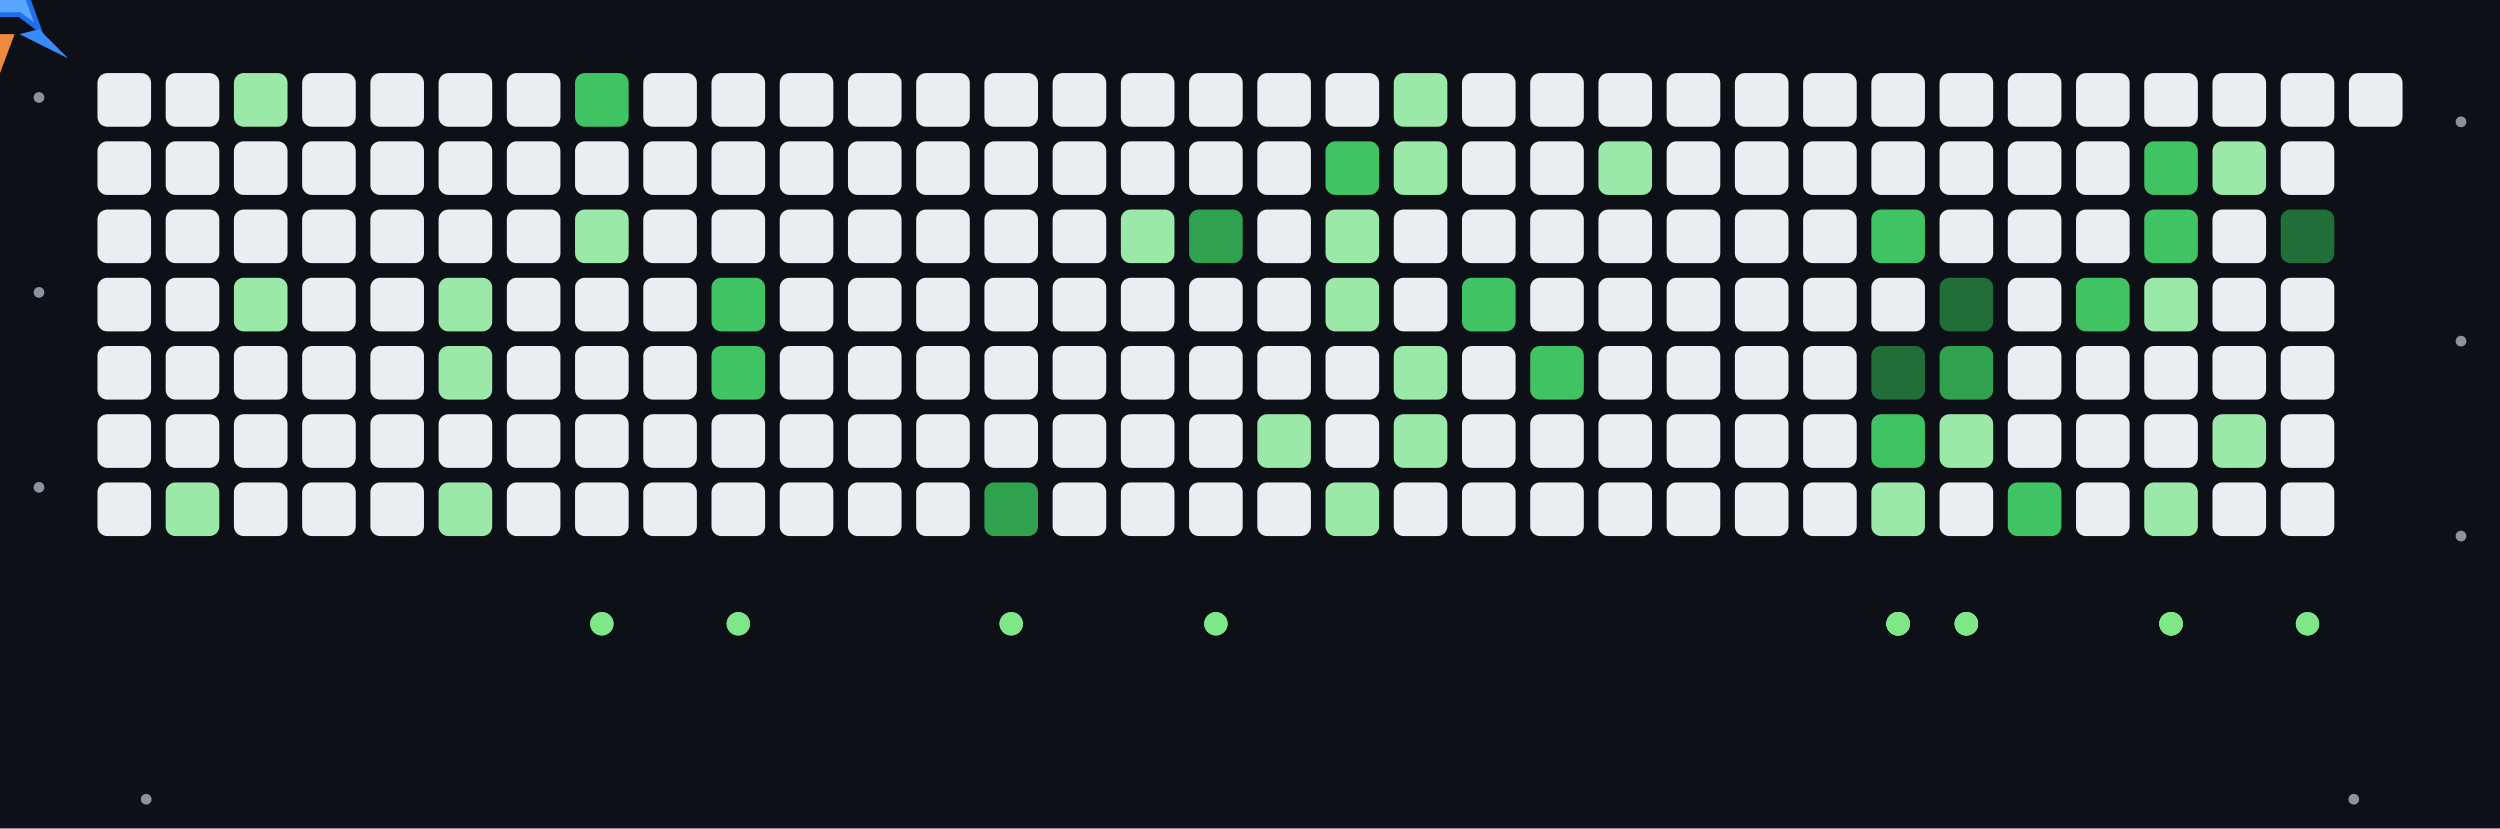
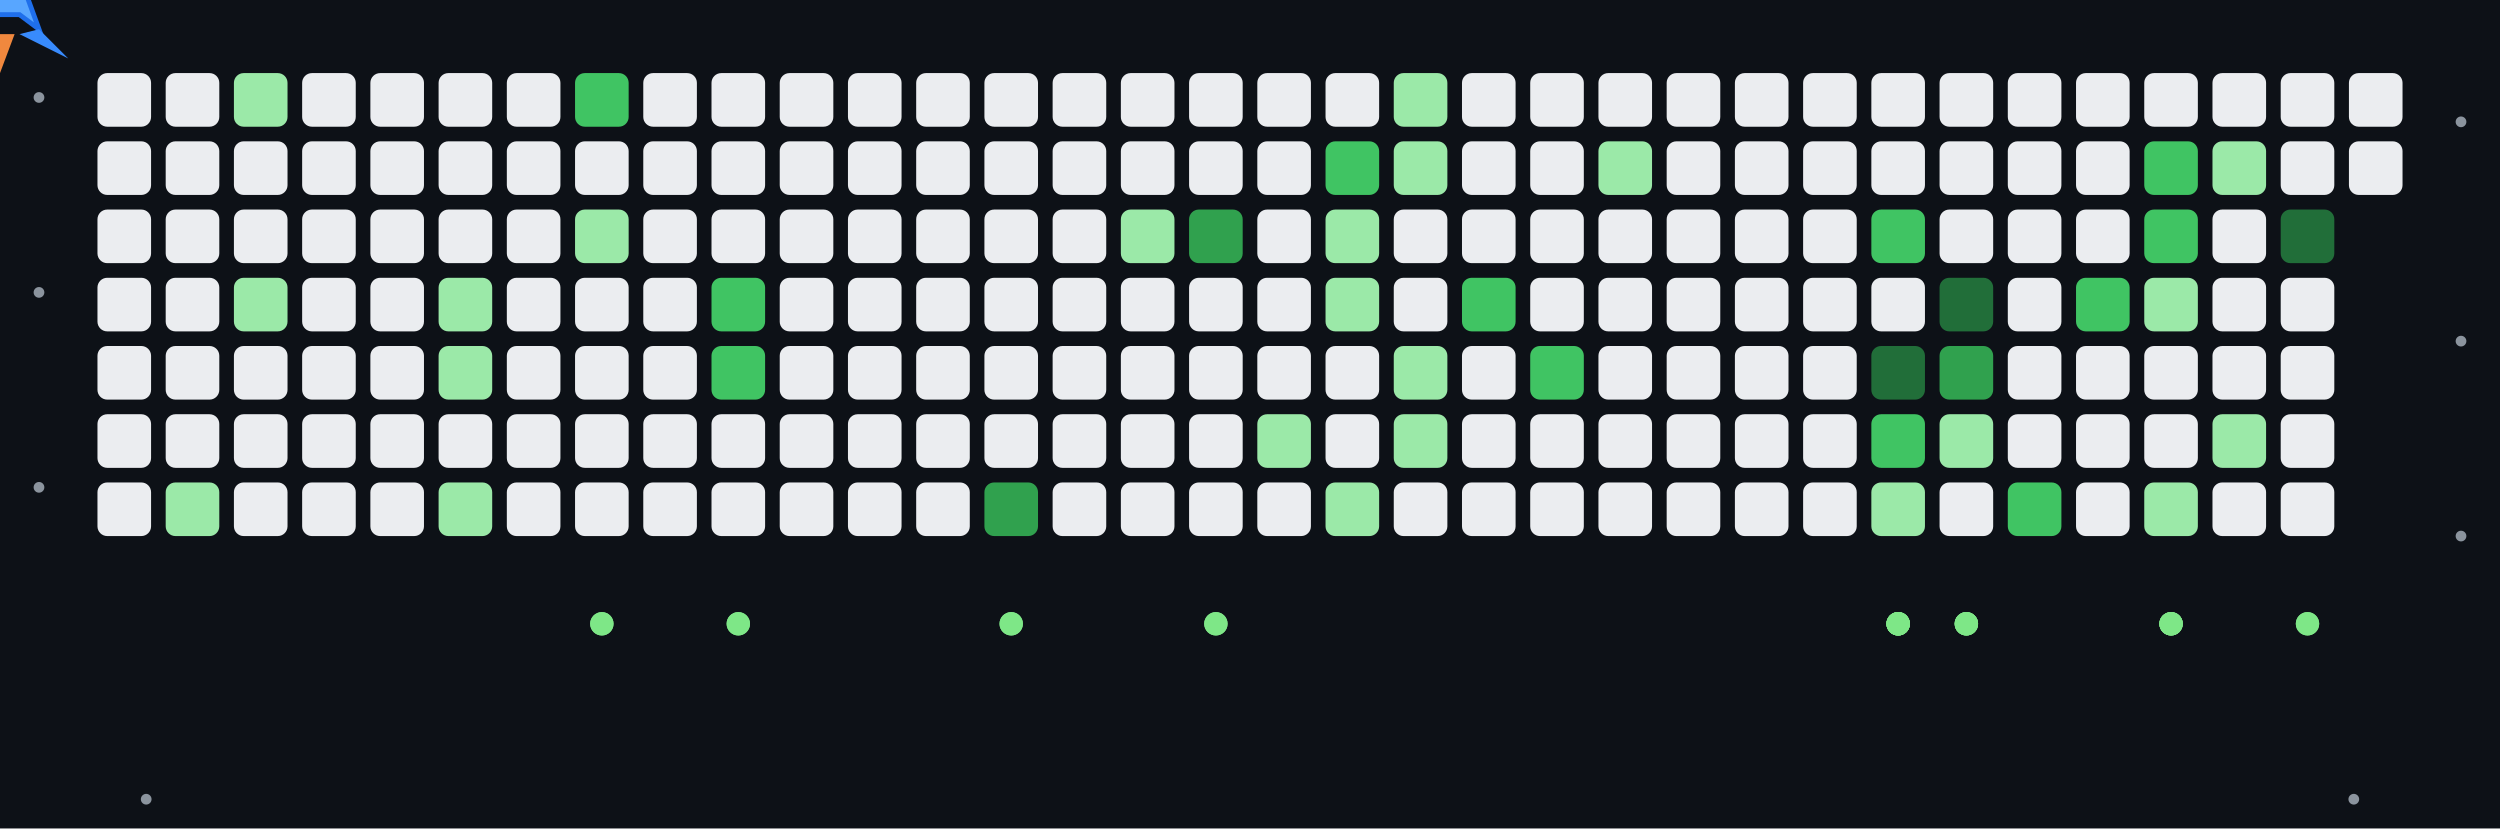
<svg xmlns="http://www.w3.org/2000/svg" viewBox="0 0 513 170">
  <rect x="0" y="0" width="513" height="170" fill="#0d1117" />
  <circle cx="8" cy="20" r="1.1" fill="#8b949e">
    <animate attributeName="opacity" values="0.2;1;0.2" dur="1.2s" repeatCount="indefinite" />
  </circle>
  <circle cx="8" cy="60" r="1.1" fill="#8b949e">
    <animate attributeName="opacity" values="0.2;1;0.2" dur="1.6s" repeatCount="indefinite" />
  </circle>
  <circle cx="8" cy="100" r="1.1" fill="#8b949e">
    <animate attributeName="opacity" values="0.2;1;0.2" dur="2s" repeatCount="indefinite" />
  </circle>
  <circle cx="505" cy="25" r="1.1" fill="#8b949e">
    <animate attributeName="opacity" values="0.2;1;0.2" dur="1.2s" repeatCount="indefinite" />
  </circle>
  <circle cx="505" cy="70" r="1.1" fill="#8b949e">
    <animate attributeName="opacity" values="0.2;1;0.2" dur="1.6s" repeatCount="indefinite" />
  </circle>
  <circle cx="505" cy="110" r="1.1" fill="#8b949e">
    <animate attributeName="opacity" values="0.2;1;0.2" dur="2s" repeatCount="indefinite" />
  </circle>
  <circle cx="30" cy="164" r="1.1" fill="#8b949e">
    <animate attributeName="opacity" values="0.2;1;0.2" dur="1.2s" repeatCount="indefinite" />
  </circle>
  <circle cx="483" cy="164" r="1.1" fill="#8b949e">
    <animate attributeName="opacity" values="0.2;1;0.2" dur="1.6s" repeatCount="indefinite" />
  </circle>
  <g id="grid">
    <rect x="20.00" y="15.00" width="11" height="11" rx="2" ry="2" fill="#ebedf0" />
    <rect x="20.00" y="29.00" width="11" height="11" rx="2" ry="2" fill="#ebedf0" />
    <rect x="20.00" y="43.00" width="11" height="11" rx="2" ry="2" fill="#ebedf0" />
    <rect x="20.00" y="57.00" width="11" height="11" rx="2" ry="2" fill="#ebedf0" />
    <rect x="20.00" y="71.00" width="11" height="11" rx="2" ry="2" fill="#ebedf0" />
    <rect x="20.00" y="85.00" width="11" height="11" rx="2" ry="2" fill="#ebedf0" />
    <rect x="20.00" y="99.00" width="11" height="11" rx="2" ry="2" fill="#ebedf0" />
    <rect x="34.00" y="15.00" width="11" height="11" rx="2" ry="2" fill="#ebedf0" />
    <rect x="34.00" y="29.00" width="11" height="11" rx="2" ry="2" fill="#ebedf0" />
    <rect x="34.00" y="43.00" width="11" height="11" rx="2" ry="2" fill="#ebedf0" />
    <rect x="34.00" y="57.00" width="11" height="11" rx="2" ry="2" fill="#ebedf0" />
    <rect x="34.00" y="71.00" width="11" height="11" rx="2" ry="2" fill="#ebedf0" />
    <rect x="34.00" y="85.00" width="11" height="11" rx="2" ry="2" fill="#ebedf0" />
    <rect x="34.00" y="99.00" width="11" height="11" rx="2" ry="2" fill="#9be9a8" />
    <rect x="48.00" y="15.00" width="11" height="11" rx="2" ry="2" fill="#9be9a8" />
    <rect x="48.00" y="29.00" width="11" height="11" rx="2" ry="2" fill="#ebedf0" />
    <rect x="48.00" y="43.00" width="11" height="11" rx="2" ry="2" fill="#ebedf0" />
    <rect x="48.00" y="57.00" width="11" height="11" rx="2" ry="2" fill="#9be9a8" />
    <rect x="48.00" y="71.00" width="11" height="11" rx="2" ry="2" fill="#ebedf0" />
    <rect x="48.00" y="85.00" width="11" height="11" rx="2" ry="2" fill="#ebedf0" />
    <rect x="48.00" y="99.00" width="11" height="11" rx="2" ry="2" fill="#ebedf0" />
    <rect x="62.00" y="15.00" width="11" height="11" rx="2" ry="2" fill="#ebedf0" />
    <rect x="62.00" y="29.00" width="11" height="11" rx="2" ry="2" fill="#ebedf0" />
    <rect x="62.00" y="43.00" width="11" height="11" rx="2" ry="2" fill="#ebedf0" />
    <rect x="62.00" y="57.00" width="11" height="11" rx="2" ry="2" fill="#ebedf0" />
    <rect x="62.00" y="71.00" width="11" height="11" rx="2" ry="2" fill="#ebedf0" />
    <rect x="62.00" y="85.00" width="11" height="11" rx="2" ry="2" fill="#ebedf0" />
    <rect x="62.00" y="99.00" width="11" height="11" rx="2" ry="2" fill="#ebedf0" />
    <rect x="76.00" y="15.00" width="11" height="11" rx="2" ry="2" fill="#ebedf0" />
    <rect x="76.00" y="29.00" width="11" height="11" rx="2" ry="2" fill="#ebedf0" />
    <rect x="76.00" y="43.00" width="11" height="11" rx="2" ry="2" fill="#ebedf0" />
    <rect x="76.00" y="57.00" width="11" height="11" rx="2" ry="2" fill="#ebedf0" />
    <rect x="76.00" y="71.00" width="11" height="11" rx="2" ry="2" fill="#ebedf0" />
    <rect x="76.00" y="85.00" width="11" height="11" rx="2" ry="2" fill="#ebedf0" />
    <rect x="76.00" y="99.00" width="11" height="11" rx="2" ry="2" fill="#ebedf0" />
    <rect x="90.00" y="15.00" width="11" height="11" rx="2" ry="2" fill="#ebedf0" />
    <rect x="90.00" y="29.00" width="11" height="11" rx="2" ry="2" fill="#ebedf0" />
    <rect x="90.00" y="43.00" width="11" height="11" rx="2" ry="2" fill="#ebedf0" />
    <rect x="90.00" y="57.00" width="11" height="11" rx="2" ry="2" fill="#9be9a8" />
    <rect x="90.00" y="71.00" width="11" height="11" rx="2" ry="2" fill="#9be9a8" />
    <rect x="90.00" y="85.00" width="11" height="11" rx="2" ry="2" fill="#ebedf0" />
    <rect x="90.00" y="99.00" width="11" height="11" rx="2" ry="2" fill="#9be9a8" />
    <rect x="104.00" y="15.00" width="11" height="11" rx="2" ry="2" fill="#ebedf0" />
    <rect x="104.00" y="29.00" width="11" height="11" rx="2" ry="2" fill="#ebedf0" />
    <rect x="104.00" y="43.00" width="11" height="11" rx="2" ry="2" fill="#ebedf0" />
    <rect x="104.00" y="57.00" width="11" height="11" rx="2" ry="2" fill="#ebedf0" />
    <rect x="104.00" y="71.00" width="11" height="11" rx="2" ry="2" fill="#ebedf0" />
    <rect x="104.00" y="85.00" width="11" height="11" rx="2" ry="2" fill="#ebedf0" />
    <rect x="104.00" y="99.00" width="11" height="11" rx="2" ry="2" fill="#ebedf0" />
    <rect x="118.00" y="15.00" width="11" height="11" rx="2" ry="2" fill="#40c463">
      <animate attributeName="fill" dur="20s" repeatCount="indefinite" keyTimes="0;0.118;0.124;0.882;0.888;1" values="#40c463;#40c463;#39d353;#40c463;#39d353;#40c463" />
    </rect>
    <rect x="118.00" y="29.00" width="11" height="11" rx="2" ry="2" fill="#ebedf0" />
    <rect x="118.00" y="43.00" width="11" height="11" rx="2" ry="2" fill="#9be9a8" />
    <rect x="118.00" y="57.00" width="11" height="11" rx="2" ry="2" fill="#ebedf0" />
    <rect x="118.00" y="71.00" width="11" height="11" rx="2" ry="2" fill="#ebedf0" />
    <rect x="118.00" y="85.00" width="11" height="11" rx="2" ry="2" fill="#ebedf0" />
    <rect x="118.00" y="99.00" width="11" height="11" rx="2" ry="2" fill="#ebedf0" />
    <rect x="132.00" y="15.00" width="11" height="11" rx="2" ry="2" fill="#ebedf0" />
    <rect x="132.00" y="29.00" width="11" height="11" rx="2" ry="2" fill="#ebedf0" />
    <rect x="132.00" y="43.00" width="11" height="11" rx="2" ry="2" fill="#ebedf0" />
    <rect x="132.00" y="57.00" width="11" height="11" rx="2" ry="2" fill="#ebedf0" />
    <rect x="132.00" y="71.00" width="11" height="11" rx="2" ry="2" fill="#ebedf0" />
    <rect x="132.00" y="85.00" width="11" height="11" rx="2" ry="2" fill="#ebedf0" />
    <rect x="132.00" y="99.00" width="11" height="11" rx="2" ry="2" fill="#ebedf0" />
    <rect x="146.00" y="15.00" width="11" height="11" rx="2" ry="2" fill="#ebedf0" />
    <rect x="146.00" y="29.00" width="11" height="11" rx="2" ry="2" fill="#ebedf0" />
    <rect x="146.00" y="43.00" width="11" height="11" rx="2" ry="2" fill="#ebedf0" />
    <rect x="146.00" y="57.00" width="11" height="11" rx="2" ry="2" fill="#40c463" />
    <rect x="146.00" y="71.00" width="11" height="11" rx="2" ry="2" fill="#40c463">
      <animate attributeName="fill" dur="20s" repeatCount="indefinite" keyTimes="0;0.145;0.151;0.855;0.861;1" values="#40c463;#40c463;#39d353;#40c463;#39d353;#40c463" />
    </rect>
    <rect x="146.00" y="85.00" width="11" height="11" rx="2" ry="2" fill="#ebedf0" />
    <rect x="146.00" y="99.00" width="11" height="11" rx="2" ry="2" fill="#ebedf0" />
    <rect x="160.00" y="15.00" width="11" height="11" rx="2" ry="2" fill="#ebedf0" />
    <rect x="160.00" y="29.00" width="11" height="11" rx="2" ry="2" fill="#ebedf0" />
    <rect x="160.00" y="43.00" width="11" height="11" rx="2" ry="2" fill="#ebedf0" />
    <rect x="160.00" y="57.00" width="11" height="11" rx="2" ry="2" fill="#ebedf0" />
    <rect x="160.00" y="71.00" width="11" height="11" rx="2" ry="2" fill="#ebedf0" />
    <rect x="160.00" y="85.00" width="11" height="11" rx="2" ry="2" fill="#ebedf0" />
    <rect x="160.00" y="99.00" width="11" height="11" rx="2" ry="2" fill="#ebedf0" />
    <rect x="174.00" y="15.00" width="11" height="11" rx="2" ry="2" fill="#ebedf0" />
    <rect x="174.00" y="29.00" width="11" height="11" rx="2" ry="2" fill="#ebedf0" />
    <rect x="174.00" y="43.00" width="11" height="11" rx="2" ry="2" fill="#ebedf0" />
    <rect x="174.00" y="57.00" width="11" height="11" rx="2" ry="2" fill="#ebedf0" />
    <rect x="174.00" y="71.00" width="11" height="11" rx="2" ry="2" fill="#ebedf0" />
    <rect x="174.00" y="85.00" width="11" height="11" rx="2" ry="2" fill="#ebedf0" />
    <rect x="174.00" y="99.00" width="11" height="11" rx="2" ry="2" fill="#ebedf0" />
    <rect x="188.00" y="15.00" width="11" height="11" rx="2" ry="2" fill="#ebedf0" />
    <rect x="188.00" y="29.00" width="11" height="11" rx="2" ry="2" fill="#ebedf0" />
    <rect x="188.00" y="43.00" width="11" height="11" rx="2" ry="2" fill="#ebedf0" />
    <rect x="188.00" y="57.00" width="11" height="11" rx="2" ry="2" fill="#ebedf0" />
    <rect x="188.00" y="71.00" width="11" height="11" rx="2" ry="2" fill="#ebedf0" />
    <rect x="188.00" y="85.00" width="11" height="11" rx="2" ry="2" fill="#ebedf0" />
    <rect x="188.00" y="99.00" width="11" height="11" rx="2" ry="2" fill="#ebedf0" />
    <rect x="202.00" y="15.00" width="11" height="11" rx="2" ry="2" fill="#ebedf0" />
    <rect x="202.00" y="29.00" width="11" height="11" rx="2" ry="2" fill="#ebedf0" />
    <rect x="202.00" y="43.00" width="11" height="11" rx="2" ry="2" fill="#ebedf0" />
    <rect x="202.00" y="57.00" width="11" height="11" rx="2" ry="2" fill="#ebedf0" />
    <rect x="202.00" y="71.00" width="11" height="11" rx="2" ry="2" fill="#ebedf0" />
    <rect x="202.00" y="85.00" width="11" height="11" rx="2" ry="2" fill="#ebedf0" />
    <rect x="202.00" y="99.00" width="11" height="11" rx="2" ry="2" fill="#30a14e">
      <animate attributeName="fill" dur="20s" repeatCount="indefinite" keyTimes="0;0.201;0.207;0.799;0.805;1" values="#30a14e;#30a14e;#39d353;#30a14e;#39d353;#30a14e" />
    </rect>
    <rect x="216.00" y="15.00" width="11" height="11" rx="2" ry="2" fill="#ebedf0" />
    <rect x="216.00" y="29.00" width="11" height="11" rx="2" ry="2" fill="#ebedf0" />
    <rect x="216.00" y="43.00" width="11" height="11" rx="2" ry="2" fill="#ebedf0" />
    <rect x="216.00" y="57.00" width="11" height="11" rx="2" ry="2" fill="#ebedf0" />
    <rect x="216.00" y="71.00" width="11" height="11" rx="2" ry="2" fill="#ebedf0" />
    <rect x="216.00" y="85.00" width="11" height="11" rx="2" ry="2" fill="#ebedf0" />
    <rect x="216.00" y="99.00" width="11" height="11" rx="2" ry="2" fill="#ebedf0" />
    <rect x="230.00" y="15.00" width="11" height="11" rx="2" ry="2" fill="#ebedf0" />
    <rect x="230.00" y="29.00" width="11" height="11" rx="2" ry="2" fill="#ebedf0" />
    <rect x="230.00" y="43.00" width="11" height="11" rx="2" ry="2" fill="#9be9a8" />
    <rect x="230.00" y="57.00" width="11" height="11" rx="2" ry="2" fill="#ebedf0" />
    <rect x="230.00" y="71.00" width="11" height="11" rx="2" ry="2" fill="#ebedf0" />
    <rect x="230.00" y="85.00" width="11" height="11" rx="2" ry="2" fill="#ebedf0" />
    <rect x="230.00" y="99.00" width="11" height="11" rx="2" ry="2" fill="#ebedf0" />
    <rect x="244.00" y="15.00" width="11" height="11" rx="2" ry="2" fill="#ebedf0" />
    <rect x="244.00" y="29.00" width="11" height="11" rx="2" ry="2" fill="#ebedf0" />
    <rect x="244.00" y="43.00" width="11" height="11" rx="2" ry="2" fill="#30a14e">
      <animate attributeName="fill" dur="20s" repeatCount="indefinite" keyTimes="0;0.243;0.249;0.757;0.763;1" values="#30a14e;#30a14e;#39d353;#30a14e;#39d353;#30a14e" />
    </rect>
    <rect x="244.00" y="57.00" width="11" height="11" rx="2" ry="2" fill="#ebedf0" />
    <rect x="244.00" y="71.00" width="11" height="11" rx="2" ry="2" fill="#ebedf0" />
    <rect x="244.00" y="85.00" width="11" height="11" rx="2" ry="2" fill="#ebedf0" />
    <rect x="244.00" y="99.00" width="11" height="11" rx="2" ry="2" fill="#ebedf0" />
    <rect x="258.00" y="15.00" width="11" height="11" rx="2" ry="2" fill="#ebedf0" />
    <rect x="258.00" y="29.00" width="11" height="11" rx="2" ry="2" fill="#ebedf0" />
    <rect x="258.00" y="43.00" width="11" height="11" rx="2" ry="2" fill="#ebedf0" />
    <rect x="258.00" y="57.00" width="11" height="11" rx="2" ry="2" fill="#ebedf0" />
    <rect x="258.00" y="71.00" width="11" height="11" rx="2" ry="2" fill="#ebedf0" />
    <rect x="258.00" y="85.00" width="11" height="11" rx="2" ry="2" fill="#9be9a8" />
    <rect x="258.00" y="99.00" width="11" height="11" rx="2" ry="2" fill="#ebedf0" />
    <rect x="272.00" y="15.00" width="11" height="11" rx="2" ry="2" fill="#ebedf0" />
    <rect x="272.00" y="29.00" width="11" height="11" rx="2" ry="2" fill="#40c463" />
    <rect x="272.00" y="43.00" width="11" height="11" rx="2" ry="2" fill="#9be9a8" />
    <rect x="272.00" y="57.00" width="11" height="11" rx="2" ry="2" fill="#9be9a8" />
    <rect x="272.00" y="71.00" width="11" height="11" rx="2" ry="2" fill="#ebedf0" />
    <rect x="272.00" y="85.00" width="11" height="11" rx="2" ry="2" fill="#ebedf0" />
    <rect x="272.00" y="99.00" width="11" height="11" rx="2" ry="2" fill="#9be9a8" />
    <rect x="286.00" y="15.00" width="11" height="11" rx="2" ry="2" fill="#9be9a8" />
    <rect x="286.00" y="29.00" width="11" height="11" rx="2" ry="2" fill="#9be9a8" />
    <rect x="286.00" y="43.00" width="11" height="11" rx="2" ry="2" fill="#ebedf0" />
    <rect x="286.00" y="57.00" width="11" height="11" rx="2" ry="2" fill="#ebedf0" />
    <rect x="286.00" y="71.00" width="11" height="11" rx="2" ry="2" fill="#9be9a8" />
    <rect x="286.00" y="85.00" width="11" height="11" rx="2" ry="2" fill="#9be9a8" />
    <rect x="286.00" y="99.00" width="11" height="11" rx="2" ry="2" fill="#ebedf0" />
    <rect x="300.00" y="15.00" width="11" height="11" rx="2" ry="2" fill="#ebedf0" />
    <rect x="300.00" y="29.00" width="11" height="11" rx="2" ry="2" fill="#ebedf0" />
    <rect x="300.00" y="43.00" width="11" height="11" rx="2" ry="2" fill="#ebedf0" />
    <rect x="300.00" y="57.00" width="11" height="11" rx="2" ry="2" fill="#40c463" />
    <rect x="300.00" y="71.00" width="11" height="11" rx="2" ry="2" fill="#ebedf0" />
    <rect x="300.00" y="85.00" width="11" height="11" rx="2" ry="2" fill="#ebedf0" />
    <rect x="300.00" y="99.00" width="11" height="11" rx="2" ry="2" fill="#ebedf0" />
    <rect x="314.00" y="15.00" width="11" height="11" rx="2" ry="2" fill="#ebedf0" />
    <rect x="314.00" y="29.00" width="11" height="11" rx="2" ry="2" fill="#ebedf0" />
    <rect x="314.00" y="43.00" width="11" height="11" rx="2" ry="2" fill="#ebedf0" />
    <rect x="314.00" y="57.00" width="11" height="11" rx="2" ry="2" fill="#ebedf0" />
    <rect x="314.00" y="71.00" width="11" height="11" rx="2" ry="2" fill="#40c463" />
    <rect x="314.00" y="85.00" width="11" height="11" rx="2" ry="2" fill="#ebedf0" />
    <rect x="314.00" y="99.00" width="11" height="11" rx="2" ry="2" fill="#ebedf0" />
    <rect x="328.00" y="15.00" width="11" height="11" rx="2" ry="2" fill="#ebedf0" />
    <rect x="328.00" y="29.00" width="11" height="11" rx="2" ry="2" fill="#9be9a8" />
    <rect x="328.00" y="43.00" width="11" height="11" rx="2" ry="2" fill="#ebedf0" />
    <rect x="328.00" y="57.00" width="11" height="11" rx="2" ry="2" fill="#ebedf0" />
    <rect x="328.00" y="71.00" width="11" height="11" rx="2" ry="2" fill="#ebedf0" />
    <rect x="328.00" y="85.00" width="11" height="11" rx="2" ry="2" fill="#ebedf0" />
    <rect x="328.00" y="99.00" width="11" height="11" rx="2" ry="2" fill="#ebedf0" />
    <rect x="342.00" y="15.00" width="11" height="11" rx="2" ry="2" fill="#ebedf0" />
    <rect x="342.00" y="29.00" width="11" height="11" rx="2" ry="2" fill="#ebedf0" />
    <rect x="342.00" y="43.00" width="11" height="11" rx="2" ry="2" fill="#ebedf0" />
    <rect x="342.00" y="57.00" width="11" height="11" rx="2" ry="2" fill="#ebedf0" />
    <rect x="342.00" y="71.00" width="11" height="11" rx="2" ry="2" fill="#ebedf0" />
    <rect x="342.00" y="85.00" width="11" height="11" rx="2" ry="2" fill="#ebedf0" />
    <rect x="342.00" y="99.00" width="11" height="11" rx="2" ry="2" fill="#ebedf0" />
    <rect x="356.00" y="15.00" width="11" height="11" rx="2" ry="2" fill="#ebedf0" />
    <rect x="356.00" y="29.00" width="11" height="11" rx="2" ry="2" fill="#ebedf0" />
    <rect x="356.00" y="43.00" width="11" height="11" rx="2" ry="2" fill="#ebedf0" />
    <rect x="356.00" y="57.00" width="11" height="11" rx="2" ry="2" fill="#ebedf0" />
    <rect x="356.00" y="71.00" width="11" height="11" rx="2" ry="2" fill="#ebedf0" />
    <rect x="356.00" y="85.00" width="11" height="11" rx="2" ry="2" fill="#ebedf0" />
    <rect x="356.00" y="99.00" width="11" height="11" rx="2" ry="2" fill="#ebedf0" />
    <rect x="370.00" y="15.00" width="11" height="11" rx="2" ry="2" fill="#ebedf0" />
    <rect x="370.00" y="29.00" width="11" height="11" rx="2" ry="2" fill="#ebedf0" />
    <rect x="370.00" y="43.00" width="11" height="11" rx="2" ry="2" fill="#ebedf0" />
    <rect x="370.00" y="57.00" width="11" height="11" rx="2" ry="2" fill="#ebedf0" />
    <rect x="370.00" y="71.00" width="11" height="11" rx="2" ry="2" fill="#ebedf0" />
    <rect x="370.00" y="85.00" width="11" height="11" rx="2" ry="2" fill="#ebedf0" />
    <rect x="370.00" y="99.00" width="11" height="11" rx="2" ry="2" fill="#ebedf0" />
    <rect x="384.00" y="15.00" width="11" height="11" rx="2" ry="2" fill="#ebedf0" />
    <rect x="384.00" y="29.00" width="11" height="11" rx="2" ry="2" fill="#ebedf0" />
    <rect x="384.00" y="43.00" width="11" height="11" rx="2" ry="2" fill="#40c463">
      <animate attributeName="fill" dur="20s" repeatCount="indefinite" keyTimes="0;0.382;0.388;0.618;0.624;1" values="#40c463;#40c463;#39d353;#40c463;#39d353;#40c463" />
    </rect>
    <rect x="384.00" y="57.00" width="11" height="11" rx="2" ry="2" fill="#ebedf0" />
    <rect x="384.00" y="71.00" width="11" height="11" rx="2" ry="2" fill="#216e39">
      <animate attributeName="fill" dur="20s" repeatCount="indefinite" keyTimes="0;0.382;0.388;0.618;0.624;1" values="#216e39;#216e39;#39d353;#216e39;#39d353;#216e39" />
    </rect>
    <rect x="384.00" y="85.00" width="11" height="11" rx="2" ry="2" fill="#40c463">
      <animate attributeName="fill" dur="20s" repeatCount="indefinite" keyTimes="0;0.382;0.388;0.618;0.624;1" values="#40c463;#40c463;#39d353;#40c463;#39d353;#40c463" />
    </rect>
    <rect x="384.00" y="99.00" width="11" height="11" rx="2" ry="2" fill="#9be9a8" />
    <rect x="398.00" y="15.00" width="11" height="11" rx="2" ry="2" fill="#ebedf0" />
    <rect x="398.00" y="29.00" width="11" height="11" rx="2" ry="2" fill="#ebedf0" />
    <rect x="398.00" y="43.00" width="11" height="11" rx="2" ry="2" fill="#ebedf0" />
    <rect x="398.00" y="57.00" width="11" height="11" rx="2" ry="2" fill="#216e39">
      <animate attributeName="fill" dur="20s" repeatCount="indefinite" keyTimes="0;0.396;0.402;0.604;0.61;1" values="#216e39;#216e39;#39d353;#216e39;#39d353;#216e39" />
    </rect>
    <rect x="398.00" y="71.00" width="11" height="11" rx="2" ry="2" fill="#30a14e">
      <animate attributeName="fill" dur="20s" repeatCount="indefinite" keyTimes="0;0.396;0.402;0.604;0.61;1" values="#30a14e;#30a14e;#39d353;#30a14e;#39d353;#30a14e" />
    </rect>
    <rect x="398.00" y="85.00" width="11" height="11" rx="2" ry="2" fill="#9be9a8" />
    <rect x="398.00" y="99.00" width="11" height="11" rx="2" ry="2" fill="#ebedf0" />
    <rect x="412.00" y="15.00" width="11" height="11" rx="2" ry="2" fill="#ebedf0" />
    <rect x="412.00" y="29.00" width="11" height="11" rx="2" ry="2" fill="#ebedf0" />
    <rect x="412.00" y="43.00" width="11" height="11" rx="2" ry="2" fill="#ebedf0" />
    <rect x="412.00" y="57.00" width="11" height="11" rx="2" ry="2" fill="#ebedf0" />
    <rect x="412.00" y="71.00" width="11" height="11" rx="2" ry="2" fill="#ebedf0" />
    <rect x="412.00" y="85.00" width="11" height="11" rx="2" ry="2" fill="#ebedf0" />
    <rect x="412.00" y="99.00" width="11" height="11" rx="2" ry="2" fill="#40c463" />
    <rect x="426.00" y="15.00" width="11" height="11" rx="2" ry="2" fill="#ebedf0" />
    <rect x="426.00" y="29.00" width="11" height="11" rx="2" ry="2" fill="#ebedf0" />
    <rect x="426.00" y="43.00" width="11" height="11" rx="2" ry="2" fill="#ebedf0" />
    <rect x="426.00" y="57.00" width="11" height="11" rx="2" ry="2" fill="#40c463" />
    <rect x="426.00" y="71.00" width="11" height="11" rx="2" ry="2" fill="#ebedf0" />
    <rect x="426.00" y="85.00" width="11" height="11" rx="2" ry="2" fill="#ebedf0" />
    <rect x="426.00" y="99.00" width="11" height="11" rx="2" ry="2" fill="#ebedf0" />
    <rect x="440.00" y="15.00" width="11" height="11" rx="2" ry="2" fill="#ebedf0" />
    <rect x="440.00" y="29.00" width="11" height="11" rx="2" ry="2" fill="#40c463">
      <animate attributeName="fill" dur="20s" repeatCount="indefinite" keyTimes="0;0.438;0.444;0.562;0.568;1" values="#40c463;#40c463;#39d353;#40c463;#39d353;#40c463" />
    </rect>
    <rect x="440.00" y="43.00" width="11" height="11" rx="2" ry="2" fill="#40c463">
      <animate attributeName="fill" dur="20s" repeatCount="indefinite" keyTimes="0;0.438;0.444;0.562;0.568;1" values="#40c463;#40c463;#39d353;#40c463;#39d353;#40c463" />
    </rect>
    <rect x="440.00" y="57.00" width="11" height="11" rx="2" ry="2" fill="#9be9a8" />
    <rect x="440.00" y="71.00" width="11" height="11" rx="2" ry="2" fill="#ebedf0" />
    <rect x="440.00" y="85.00" width="11" height="11" rx="2" ry="2" fill="#ebedf0" />
    <rect x="440.00" y="99.00" width="11" height="11" rx="2" ry="2" fill="#9be9a8" />
    <rect x="454.00" y="15.00" width="11" height="11" rx="2" ry="2" fill="#ebedf0" />
    <rect x="454.00" y="29.00" width="11" height="11" rx="2" ry="2" fill="#9be9a8" />
    <rect x="454.00" y="43.00" width="11" height="11" rx="2" ry="2" fill="#ebedf0" />
    <rect x="454.00" y="57.00" width="11" height="11" rx="2" ry="2" fill="#ebedf0" />
    <rect x="454.00" y="71.00" width="11" height="11" rx="2" ry="2" fill="#ebedf0" />
    <rect x="454.00" y="85.00" width="11" height="11" rx="2" ry="2" fill="#9be9a8" />
    <rect x="454.00" y="99.00" width="11" height="11" rx="2" ry="2" fill="#ebedf0" />
    <rect x="468.00" y="15.00" width="11" height="11" rx="2" ry="2" fill="#ebedf0" />
    <rect x="468.00" y="29.00" width="11" height="11" rx="2" ry="2" fill="#ebedf0" />
    <rect x="468.00" y="43.00" width="11" height="11" rx="2" ry="2" fill="#216e39">
      <animate attributeName="fill" dur="20s" repeatCount="indefinite" keyTimes="0;0.466;0.472;0.534;0.54;1" values="#216e39;#216e39;#39d353;#216e39;#39d353;#216e39" />
    </rect>
    <rect x="468.00" y="57.00" width="11" height="11" rx="2" ry="2" fill="#ebedf0" />
    <rect x="468.00" y="71.00" width="11" height="11" rx="2" ry="2" fill="#ebedf0" />
    <rect x="468.00" y="85.00" width="11" height="11" rx="2" ry="2" fill="#ebedf0" />
    <rect x="468.00" y="99.00" width="11" height="11" rx="2" ry="2" fill="#ebedf0" />
    <rect x="482.00" y="15.00" width="11" height="11" rx="2" ry="2" fill="#ebedf0" />
+     <rect x="482.00" y="29.00" width="11" height="11" rx="2" ry="2" fill="#ebedf0" />
  </g>
  <g id="bullets">
    <circle cx="123.5" cy="128" r="2.4" fill="#7ee787">
      <animate attributeName="cy" dur="20s" repeatCount="indefinite" keyTimes="0;0.1;0.118;1" values="128;128;20.5;20.5" />
      <animate attributeName="opacity" dur="20s" repeatCount="indefinite" keyTimes="0;0.1;0.118;0.124;1" values="0;1;1;0;0" />
    </circle>
    <circle cx="151.5" cy="128" r="2.4" fill="#7ee787">
      <animate attributeName="cy" dur="20s" repeatCount="indefinite" keyTimes="0;0.128;0.145;1" values="128;128;76.5;76.5" />
      <animate attributeName="opacity" dur="20s" repeatCount="indefinite" keyTimes="0;0.128;0.145;0.151;1" values="0;1;1;0;0" />
    </circle>
    <circle cx="207.5" cy="128" r="2.4" fill="#7ee787">
      <animate attributeName="cy" dur="20s" repeatCount="indefinite" keyTimes="0;0.183;0.201;1" values="128;128;104.5;104.5" />
      <animate attributeName="opacity" dur="20s" repeatCount="indefinite" keyTimes="0;0.183;0.201;0.207;1" values="0;1;1;0;0" />
    </circle>
    <circle cx="249.5" cy="128" r="2.4" fill="#7ee787">
      <animate attributeName="cy" dur="20s" repeatCount="indefinite" keyTimes="0;0.225;0.243;1" values="128;128;48.5;48.5" />
      <animate attributeName="opacity" dur="20s" repeatCount="indefinite" keyTimes="0;0.225;0.243;0.249;1" values="0;1;1;0;0" />
    </circle>
    <circle cx="389.5" cy="128" r="2.4" fill="#7ee787">
      <animate attributeName="cy" dur="20s" repeatCount="indefinite" keyTimes="0;0.364;0.382;1" values="128;128;48.5;48.5" />
      <animate attributeName="opacity" dur="20s" repeatCount="indefinite" keyTimes="0;0.364;0.382;0.388;1" values="0;1;1;0;0" />
    </circle>
    <circle cx="389.5" cy="128" r="2.4" fill="#7ee787">
      <animate attributeName="cy" dur="20s" repeatCount="indefinite" keyTimes="0;0.364;0.382;1" values="128;128;76.5;76.5" />
      <animate attributeName="opacity" dur="20s" repeatCount="indefinite" keyTimes="0;0.364;0.382;0.388;1" values="0;1;1;0;0" />
    </circle>
    <circle cx="389.5" cy="128" r="2.4" fill="#7ee787">
      <animate attributeName="cy" dur="20s" repeatCount="indefinite" keyTimes="0;0.364;0.382;1" values="128;128;90.5;90.5" />
      <animate attributeName="opacity" dur="20s" repeatCount="indefinite" keyTimes="0;0.364;0.382;0.388;1" values="0;1;1;0;0" />
    </circle>
    <circle cx="403.5" cy="128" r="2.4" fill="#7ee787">
      <animate attributeName="cy" dur="20s" repeatCount="indefinite" keyTimes="0;0.378;0.396;1" values="128;128;62.5;62.5" />
      <animate attributeName="opacity" dur="20s" repeatCount="indefinite" keyTimes="0;0.378;0.396;0.402;1" values="0;1;1;0;0" />
    </circle>
    <circle cx="403.5" cy="128" r="2.4" fill="#7ee787">
      <animate attributeName="cy" dur="20s" repeatCount="indefinite" keyTimes="0;0.378;0.396;1" values="128;128;76.5;76.5" />
      <animate attributeName="opacity" dur="20s" repeatCount="indefinite" keyTimes="0;0.378;0.396;0.402;1" values="0;1;1;0;0" />
    </circle>
    <circle cx="445.5" cy="128" r="2.4" fill="#7ee787">
      <animate attributeName="cy" dur="20s" repeatCount="indefinite" keyTimes="0;0.42;0.438;1" values="128;128;34.5;34.5" />
      <animate attributeName="opacity" dur="20s" repeatCount="indefinite" keyTimes="0;0.42;0.438;0.444;1" values="0;1;1;0;0" />
    </circle>
    <circle cx="445.5" cy="128" r="2.4" fill="#7ee787">
      <animate attributeName="cy" dur="20s" repeatCount="indefinite" keyTimes="0;0.42;0.438;1" values="128;128;48.5;48.5" />
      <animate attributeName="opacity" dur="20s" repeatCount="indefinite" keyTimes="0;0.42;0.438;0.444;1" values="0;1;1;0;0" />
    </circle>
    <circle cx="473.5" cy="128" r="2.4" fill="#7ee787">
      <animate attributeName="cy" dur="20s" repeatCount="indefinite" keyTimes="0;0.448;0.466;1" values="128;128;48.5;48.5" />
      <animate attributeName="opacity" dur="20s" repeatCount="indefinite" keyTimes="0;0.448;0.466;0.472;1" values="0;1;1;0;0" />
    </circle>
    <circle cx="473.5" cy="128" r="2.4" fill="#7ee787">
      <animate attributeName="cy" dur="20s" repeatCount="indefinite" keyTimes="0;0.516;0.534;1" values="128;128;48.5;48.5" />
      <animate attributeName="opacity" dur="20s" repeatCount="indefinite" keyTimes="0;0.516;0.534;0.54;1" values="0;1;1;0;0" />
    </circle>
    <circle cx="445.5" cy="128" r="2.4" fill="#7ee787">
      <animate attributeName="cy" dur="20s" repeatCount="indefinite" keyTimes="0;0.544;0.562;1" values="128;128;48.5;48.5" />
      <animate attributeName="opacity" dur="20s" repeatCount="indefinite" keyTimes="0;0.544;0.562;0.568;1" values="0;1;1;0;0" />
    </circle>
    <circle cx="445.5" cy="128" r="2.4" fill="#7ee787">
      <animate attributeName="cy" dur="20s" repeatCount="indefinite" keyTimes="0;0.544;0.562;1" values="128;128;34.5;34.5" />
      <animate attributeName="opacity" dur="20s" repeatCount="indefinite" keyTimes="0;0.544;0.562;0.568;1" values="0;1;1;0;0" />
    </circle>
    <circle cx="403.5" cy="128" r="2.4" fill="#7ee787">
      <animate attributeName="cy" dur="20s" repeatCount="indefinite" keyTimes="0;0.586;0.604;1" values="128;128;76.5;76.5" />
      <animate attributeName="opacity" dur="20s" repeatCount="indefinite" keyTimes="0;0.586;0.604;0.61;1" values="0;1;1;0;0" />
    </circle>
    <circle cx="403.5" cy="128" r="2.4" fill="#7ee787">
      <animate attributeName="cy" dur="20s" repeatCount="indefinite" keyTimes="0;0.586;0.604;1" values="128;128;62.5;62.5" />
      <animate attributeName="opacity" dur="20s" repeatCount="indefinite" keyTimes="0;0.586;0.604;0.61;1" values="0;1;1;0;0" />
    </circle>
    <circle cx="389.5" cy="128" r="2.4" fill="#7ee787">
      <animate attributeName="cy" dur="20s" repeatCount="indefinite" keyTimes="0;0.6;0.618;1" values="128;128;90.5;90.5" />
      <animate attributeName="opacity" dur="20s" repeatCount="indefinite" keyTimes="0;0.6;0.618;0.624;1" values="0;1;1;0;0" />
    </circle>
    <circle cx="389.5" cy="128" r="2.4" fill="#7ee787">
      <animate attributeName="cy" dur="20s" repeatCount="indefinite" keyTimes="0;0.6;0.618;1" values="128;128;76.5;76.5" />
      <animate attributeName="opacity" dur="20s" repeatCount="indefinite" keyTimes="0;0.6;0.618;0.624;1" values="0;1;1;0;0" />
    </circle>
    <circle cx="389.5" cy="128" r="2.4" fill="#7ee787">
      <animate attributeName="cy" dur="20s" repeatCount="indefinite" keyTimes="0;0.6;0.618;1" values="128;128;48.5;48.5" />
      <animate attributeName="opacity" dur="20s" repeatCount="indefinite" keyTimes="0;0.6;0.618;0.624;1" values="0;1;1;0;0" />
    </circle>
    <circle cx="249.5" cy="128" r="2.4" fill="#7ee787">
      <animate attributeName="cy" dur="20s" repeatCount="indefinite" keyTimes="0;0.739;0.757;1" values="128;128;48.5;48.5" />
      <animate attributeName="opacity" dur="20s" repeatCount="indefinite" keyTimes="0;0.739;0.757;0.763;1" values="0;1;1;0;0" />
    </circle>
    <circle cx="207.5" cy="128" r="2.4" fill="#7ee787">
      <animate attributeName="cy" dur="20s" repeatCount="indefinite" keyTimes="0;0.781;0.799;1" values="128;128;104.5;104.5" />
      <animate attributeName="opacity" dur="20s" repeatCount="indefinite" keyTimes="0;0.781;0.799;0.805;1" values="0;1;1;0;0" />
    </circle>
    <circle cx="151.5" cy="128" r="2.4" fill="#7ee787">
      <animate attributeName="cy" dur="20s" repeatCount="indefinite" keyTimes="0;0.837;0.855;1" values="128;128;76.5;76.5" />
      <animate attributeName="opacity" dur="20s" repeatCount="indefinite" keyTimes="0;0.837;0.855;0.861;1" values="0;1;1;0;0" />
    </circle>
    <circle cx="123.5" cy="128" r="2.4" fill="#7ee787">
      <animate attributeName="cy" dur="20s" repeatCount="indefinite" keyTimes="0;0.864;0.882;1" values="128;128;20.5;20.5" />
      <animate attributeName="opacity" dur="20s" repeatCount="indefinite" keyTimes="0;0.864;0.882;0.888;1" values="0;1;1;0;0" />
    </circle>
  </g>
  <g id="blasts">
    <circle cx="123.5" cy="20.5" r="0" fill="none" stroke="#56d364" stroke-width="1.6" opacity="0">
      <animate attributeName="r" dur="20s" repeatCount="indefinite" keyTimes="0;0.118;0.136;1" values="0;1;9;9" />
      <animate attributeName="opacity" dur="20s" repeatCount="indefinite" keyTimes="0;0.118;0.136;1" values="0;1;1;0" />
    </circle>
    <circle cx="151.5" cy="76.5" r="0" fill="none" stroke="#56d364" stroke-width="1.6" opacity="0">
      <animate attributeName="r" dur="20s" repeatCount="indefinite" keyTimes="0;0.145;0.164;1" values="0;1;9;9" />
      <animate attributeName="opacity" dur="20s" repeatCount="indefinite" keyTimes="0;0.145;0.164;1" values="0;1;1;0" />
    </circle>
    <circle cx="207.5" cy="104.5" r="0" fill="none" stroke="#56d364" stroke-width="1.6" opacity="0">
      <animate attributeName="r" dur="20s" repeatCount="indefinite" keyTimes="0;0.201;0.219;1" values="0;1;9;9" />
      <animate attributeName="opacity" dur="20s" repeatCount="indefinite" keyTimes="0;0.201;0.219;1" values="0;1;1;0" />
    </circle>
    <circle cx="249.5" cy="48.5" r="0" fill="none" stroke="#56d364" stroke-width="1.6" opacity="0">
      <animate attributeName="r" dur="20s" repeatCount="indefinite" keyTimes="0;0.243;0.261;1" values="0;1;9;9" />
      <animate attributeName="opacity" dur="20s" repeatCount="indefinite" keyTimes="0;0.243;0.261;1" values="0;1;1;0" />
    </circle>
    <circle cx="389.5" cy="48.5" r="0" fill="none" stroke="#56d364" stroke-width="1.6" opacity="0">
      <animate attributeName="r" dur="20s" repeatCount="indefinite" keyTimes="0;0.382;0.4;1" values="0;1;9;9" />
      <animate attributeName="opacity" dur="20s" repeatCount="indefinite" keyTimes="0;0.382;0.4;1" values="0;1;1;0" />
    </circle>
    <circle cx="389.5" cy="76.5" r="0" fill="none" stroke="#56d364" stroke-width="1.6" opacity="0">
      <animate attributeName="r" dur="20s" repeatCount="indefinite" keyTimes="0;0.382;0.4;1" values="0;1;9;9" />
      <animate attributeName="opacity" dur="20s" repeatCount="indefinite" keyTimes="0;0.382;0.4;1" values="0;1;1;0" />
    </circle>
    <circle cx="389.5" cy="90.5" r="0" fill="none" stroke="#56d364" stroke-width="1.6" opacity="0">
      <animate attributeName="r" dur="20s" repeatCount="indefinite" keyTimes="0;0.382;0.4;1" values="0;1;9;9" />
      <animate attributeName="opacity" dur="20s" repeatCount="indefinite" keyTimes="0;0.382;0.4;1" values="0;1;1;0" />
    </circle>
    <circle cx="403.5" cy="62.5" r="0" fill="none" stroke="#56d364" stroke-width="1.6" opacity="0">
      <animate attributeName="r" dur="20s" repeatCount="indefinite" keyTimes="0;0.396;0.414;1" values="0;1;9;9" />
      <animate attributeName="opacity" dur="20s" repeatCount="indefinite" keyTimes="0;0.396;0.414;1" values="0;1;1;0" />
    </circle>
    <circle cx="403.5" cy="76.5" r="0" fill="none" stroke="#56d364" stroke-width="1.6" opacity="0">
      <animate attributeName="r" dur="20s" repeatCount="indefinite" keyTimes="0;0.396;0.414;1" values="0;1;9;9" />
      <animate attributeName="opacity" dur="20s" repeatCount="indefinite" keyTimes="0;0.396;0.414;1" values="0;1;1;0" />
    </circle>
    <circle cx="445.5" cy="34.5" r="0" fill="none" stroke="#56d364" stroke-width="1.6" opacity="0">
      <animate attributeName="r" dur="20s" repeatCount="indefinite" keyTimes="0;0.438;0.456;1" values="0;1;9;9" />
      <animate attributeName="opacity" dur="20s" repeatCount="indefinite" keyTimes="0;0.438;0.456;1" values="0;1;1;0" />
    </circle>
    <circle cx="445.5" cy="48.5" r="0" fill="none" stroke="#56d364" stroke-width="1.6" opacity="0">
      <animate attributeName="r" dur="20s" repeatCount="indefinite" keyTimes="0;0.438;0.456;1" values="0;1;9;9" />
      <animate attributeName="opacity" dur="20s" repeatCount="indefinite" keyTimes="0;0.438;0.456;1" values="0;1;1;0" />
    </circle>
    <circle cx="473.5" cy="48.5" r="0" fill="none" stroke="#56d364" stroke-width="1.6" opacity="0">
      <animate attributeName="r" dur="20s" repeatCount="indefinite" keyTimes="0;0.466;0.484;1" values="0;1;9;9" />
      <animate attributeName="opacity" dur="20s" repeatCount="indefinite" keyTimes="0;0.466;0.484;1" values="0;1;1;0" />
    </circle>
    <circle cx="473.5" cy="48.5" r="0" fill="none" stroke="#56d364" stroke-width="1.6" opacity="0">
      <animate attributeName="r" dur="20s" repeatCount="indefinite" keyTimes="0;0.534;0.552;1" values="0;1;9;9" />
      <animate attributeName="opacity" dur="20s" repeatCount="indefinite" keyTimes="0;0.534;0.552;1" values="0;1;1;0" />
    </circle>
    <circle cx="445.5" cy="48.5" r="0" fill="none" stroke="#56d364" stroke-width="1.6" opacity="0">
      <animate attributeName="r" dur="20s" repeatCount="indefinite" keyTimes="0;0.562;0.58;1" values="0;1;9;9" />
      <animate attributeName="opacity" dur="20s" repeatCount="indefinite" keyTimes="0;0.562;0.58;1" values="0;1;1;0" />
    </circle>
    <circle cx="445.5" cy="34.5" r="0" fill="none" stroke="#56d364" stroke-width="1.6" opacity="0">
      <animate attributeName="r" dur="20s" repeatCount="indefinite" keyTimes="0;0.562;0.58;1" values="0;1;9;9" />
      <animate attributeName="opacity" dur="20s" repeatCount="indefinite" keyTimes="0;0.562;0.58;1" values="0;1;1;0" />
    </circle>
    <circle cx="403.5" cy="76.5" r="0" fill="none" stroke="#56d364" stroke-width="1.6" opacity="0">
      <animate attributeName="r" dur="20s" repeatCount="indefinite" keyTimes="0;0.604;0.622;1" values="0;1;9;9" />
      <animate attributeName="opacity" dur="20s" repeatCount="indefinite" keyTimes="0;0.604;0.622;1" values="0;1;1;0" />
    </circle>
    <circle cx="403.5" cy="62.5" r="0" fill="none" stroke="#56d364" stroke-width="1.6" opacity="0">
      <animate attributeName="r" dur="20s" repeatCount="indefinite" keyTimes="0;0.604;0.622;1" values="0;1;9;9" />
      <animate attributeName="opacity" dur="20s" repeatCount="indefinite" keyTimes="0;0.604;0.622;1" values="0;1;1;0" />
    </circle>
    <circle cx="389.5" cy="90.5" r="0" fill="none" stroke="#56d364" stroke-width="1.6" opacity="0">
      <animate attributeName="r" dur="20s" repeatCount="indefinite" keyTimes="0;0.618;0.636;1" values="0;1;9;9" />
      <animate attributeName="opacity" dur="20s" repeatCount="indefinite" keyTimes="0;0.618;0.636;1" values="0;1;1;0" />
    </circle>
    <circle cx="389.5" cy="76.5" r="0" fill="none" stroke="#56d364" stroke-width="1.6" opacity="0">
      <animate attributeName="r" dur="20s" repeatCount="indefinite" keyTimes="0;0.618;0.636;1" values="0;1;9;9" />
      <animate attributeName="opacity" dur="20s" repeatCount="indefinite" keyTimes="0;0.618;0.636;1" values="0;1;1;0" />
    </circle>
    <circle cx="389.5" cy="48.5" r="0" fill="none" stroke="#56d364" stroke-width="1.6" opacity="0">
      <animate attributeName="r" dur="20s" repeatCount="indefinite" keyTimes="0;0.618;0.636;1" values="0;1;9;9" />
      <animate attributeName="opacity" dur="20s" repeatCount="indefinite" keyTimes="0;0.618;0.636;1" values="0;1;1;0" />
    </circle>
    <circle cx="249.5" cy="48.5" r="0" fill="none" stroke="#56d364" stroke-width="1.6" opacity="0">
      <animate attributeName="r" dur="20s" repeatCount="indefinite" keyTimes="0;0.757;0.775;1" values="0;1;9;9" />
      <animate attributeName="opacity" dur="20s" repeatCount="indefinite" keyTimes="0;0.757;0.775;1" values="0;1;1;0" />
    </circle>
    <circle cx="207.5" cy="104.5" r="0" fill="none" stroke="#56d364" stroke-width="1.6" opacity="0">
      <animate attributeName="r" dur="20s" repeatCount="indefinite" keyTimes="0;0.799;0.817;1" values="0;1;9;9" />
      <animate attributeName="opacity" dur="20s" repeatCount="indefinite" keyTimes="0;0.799;0.817;1" values="0;1;1;0" />
    </circle>
    <circle cx="151.5" cy="76.5" r="0" fill="none" stroke="#56d364" stroke-width="1.6" opacity="0">
      <animate attributeName="r" dur="20s" repeatCount="indefinite" keyTimes="0;0.855;0.873;1" values="0;1;9;9" />
      <animate attributeName="opacity" dur="20s" repeatCount="indefinite" keyTimes="0;0.855;0.873;1" values="0;1;1;0" />
    </circle>
    <circle cx="123.5" cy="20.5" r="0" fill="none" stroke="#56d364" stroke-width="1.6" opacity="0">
      <animate attributeName="r" dur="20s" repeatCount="indefinite" keyTimes="0;0.882;0.9;1" values="0;1;9;9" />
      <animate attributeName="opacity" dur="20s" repeatCount="indefinite" keyTimes="0;0.882;0.9;1" values="0;1;1;0" />
    </circle>
  </g>
  <g id="jet">
    <g transform="translate(0,0)">
      <polygon points="0,-16 8,6 4,3 -4,3 -8,6" fill="#58a6ff" stroke="#1f6feb" stroke-width="1" />
      <polygon points="-8,6 -14,12 -4,7" fill="#388bfd" />
      <polygon points="8,6 14,12 4,7" fill="#388bfd" />
      <circle cx="0" cy="-6" r="2.2" fill="#c9e6ff" />
      <polygon points="-3,7 3,7 0,15" fill="#f0883e">
        <animate attributeName="opacity" values="0.5;1;0.6;1" dur="0.18s" repeatCount="indefinite" />
      </polygon>
    </g>
    <animateTransform attributeName="transform" attributeType="XML" type="translate" dur="20s" repeatCount="indefinite" keyTimes="0;0.5;1" values="35.00,140.00;478.00,140.00;35.00,140.00" />
  </g>
</svg>
